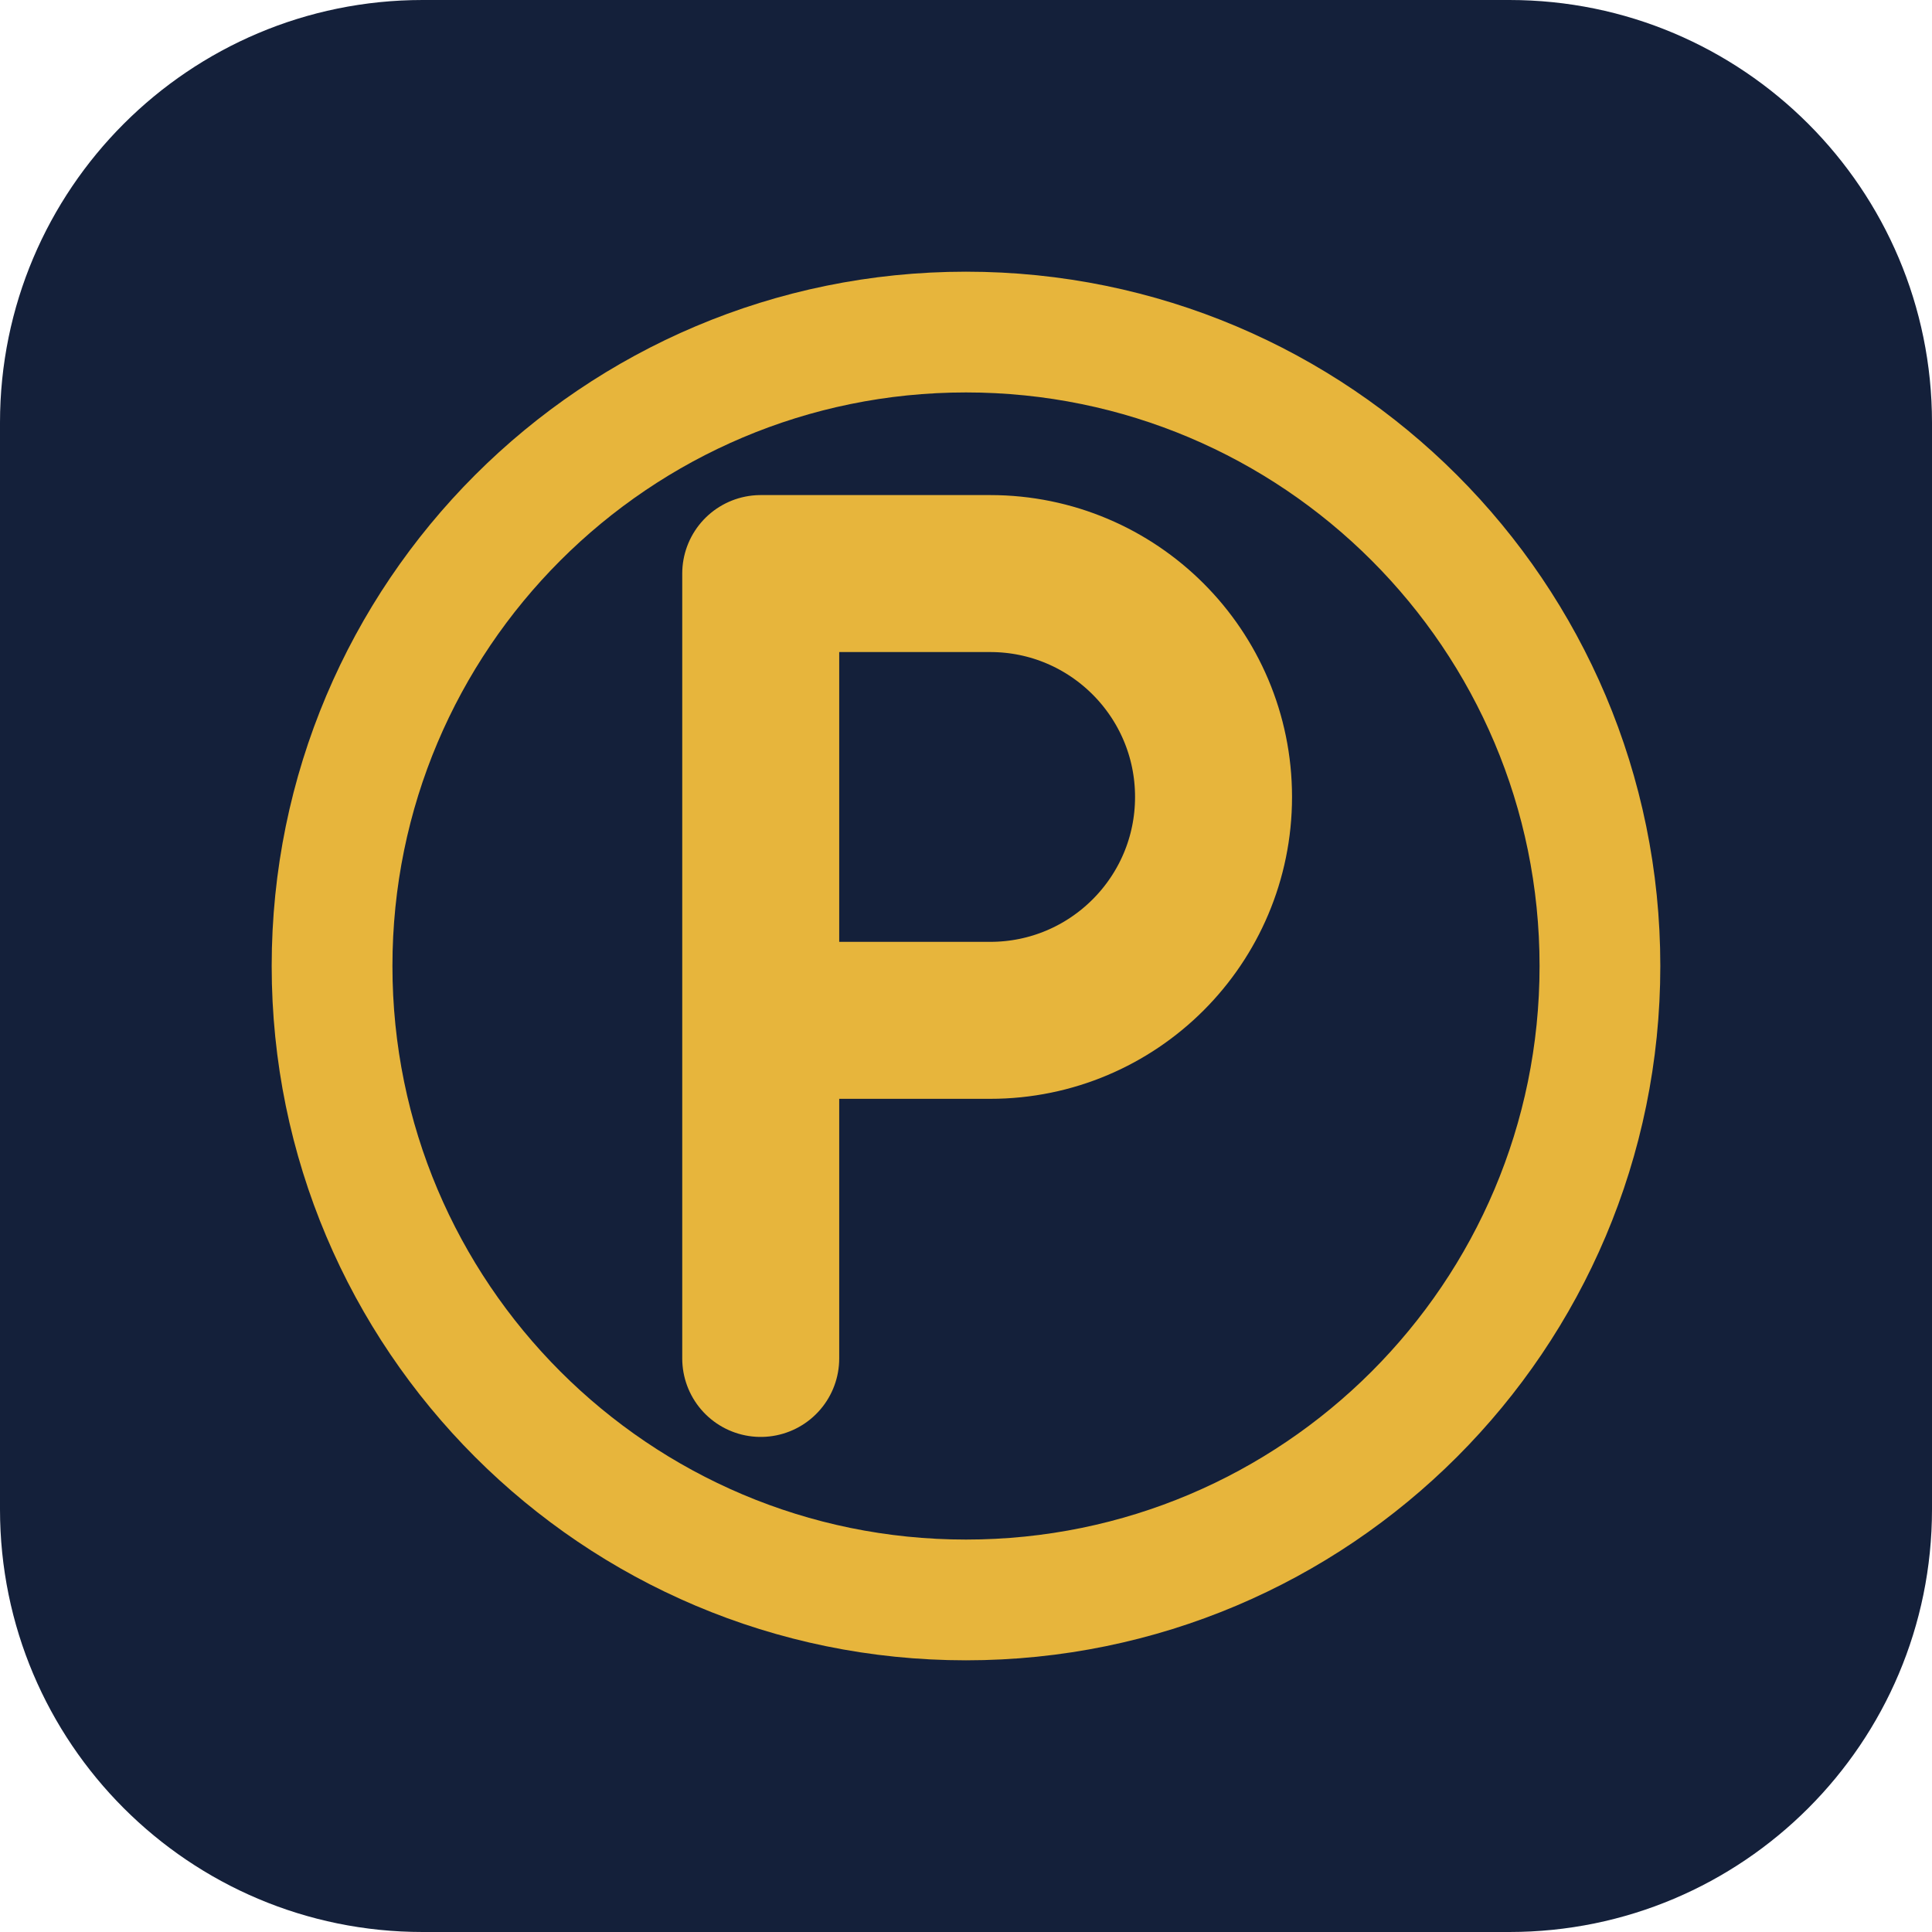
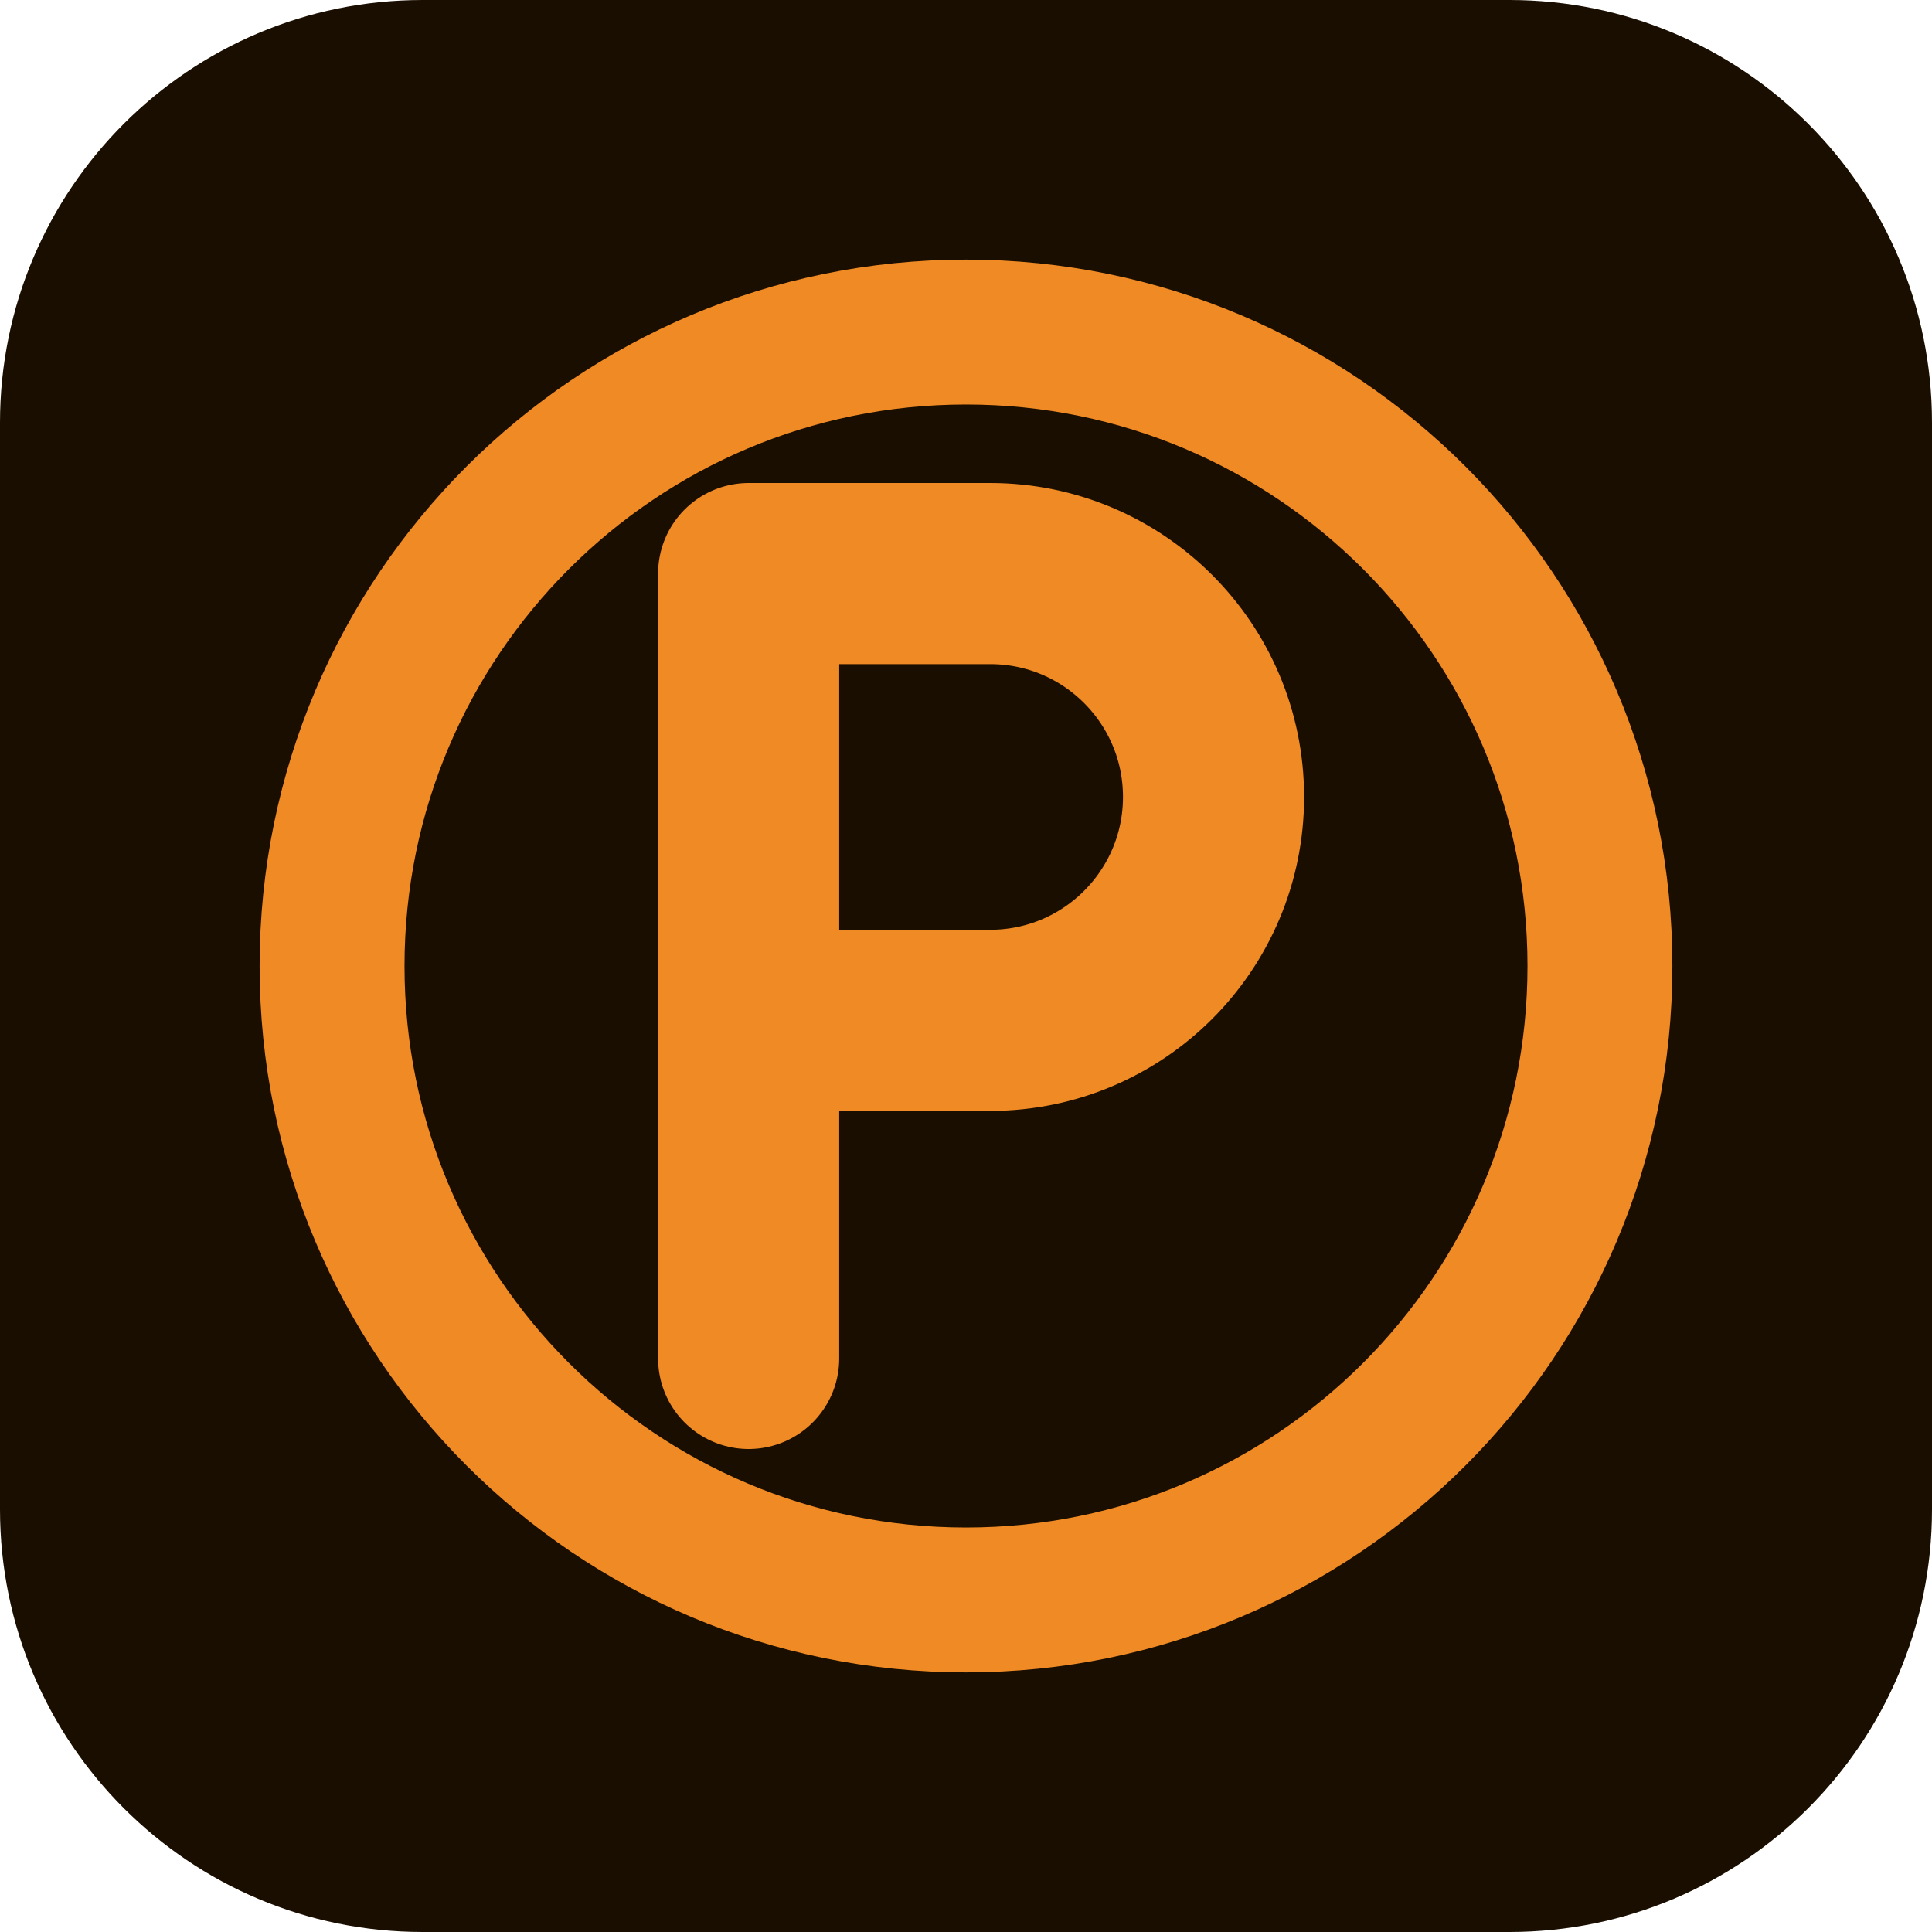
<svg xmlns="http://www.w3.org/2000/svg" width="32" height="32" viewBox="0 0 32 32">
-   <rect width="32" height="32" rx="7" fill="#14203A" />
-   <circle cx="16" cy="16" r="10.5" fill="none" stroke="#E7B53C" stroke-width="2" />
-   <path d="M12.6 22.5V9.5H16.4a3.7 3.7 0 0 1 0 7.4h-3.8" fill="none" stroke="#E7B53C" stroke-width="2.6" stroke-linecap="round" stroke-linejoin="round" />
+   <rect width="32" height="32" rx="7" fill="#1A0E00" />
+   <circle cx="16" cy="16" r="10.5" fill="none" stroke="#F08A24" stroke-width="2.4" />
+   <path d="M12.4 22.5V9.5H16.4a3.7 3.7 0 0 1 0 7.4h-3.8" fill="none" stroke="#F08A24" stroke-width="3" stroke-linecap="round" stroke-linejoin="round" />
</svg>
